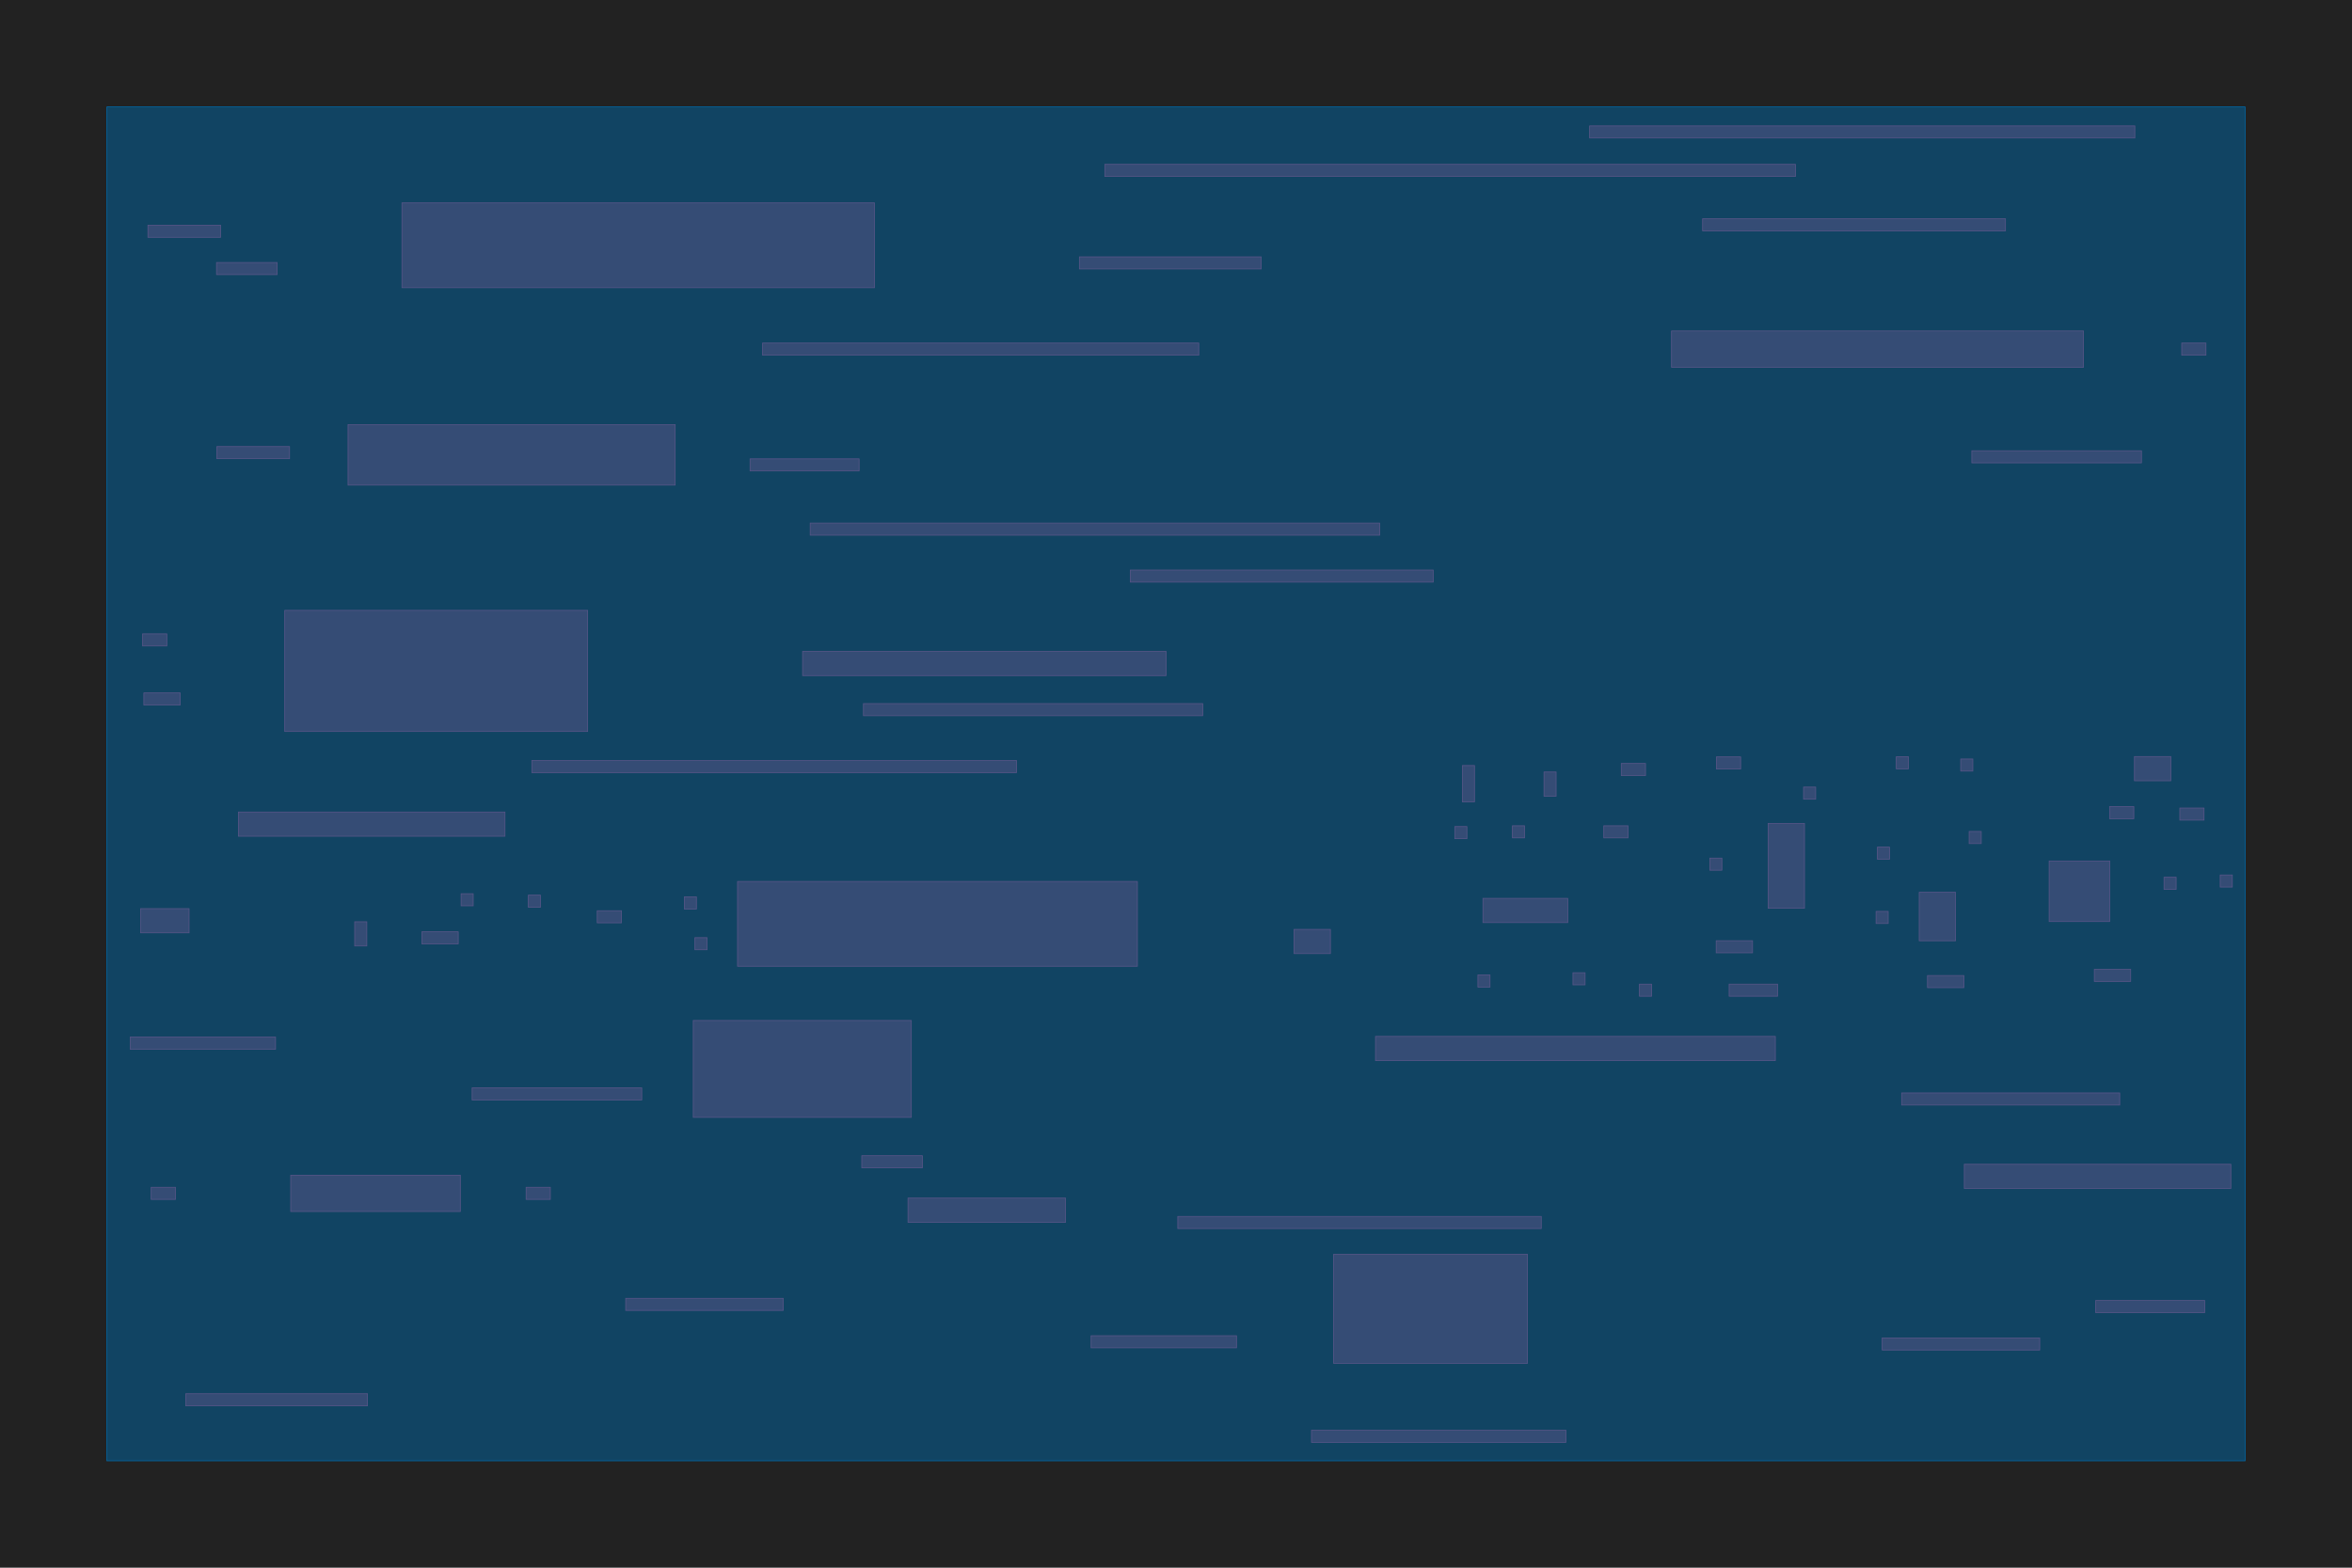
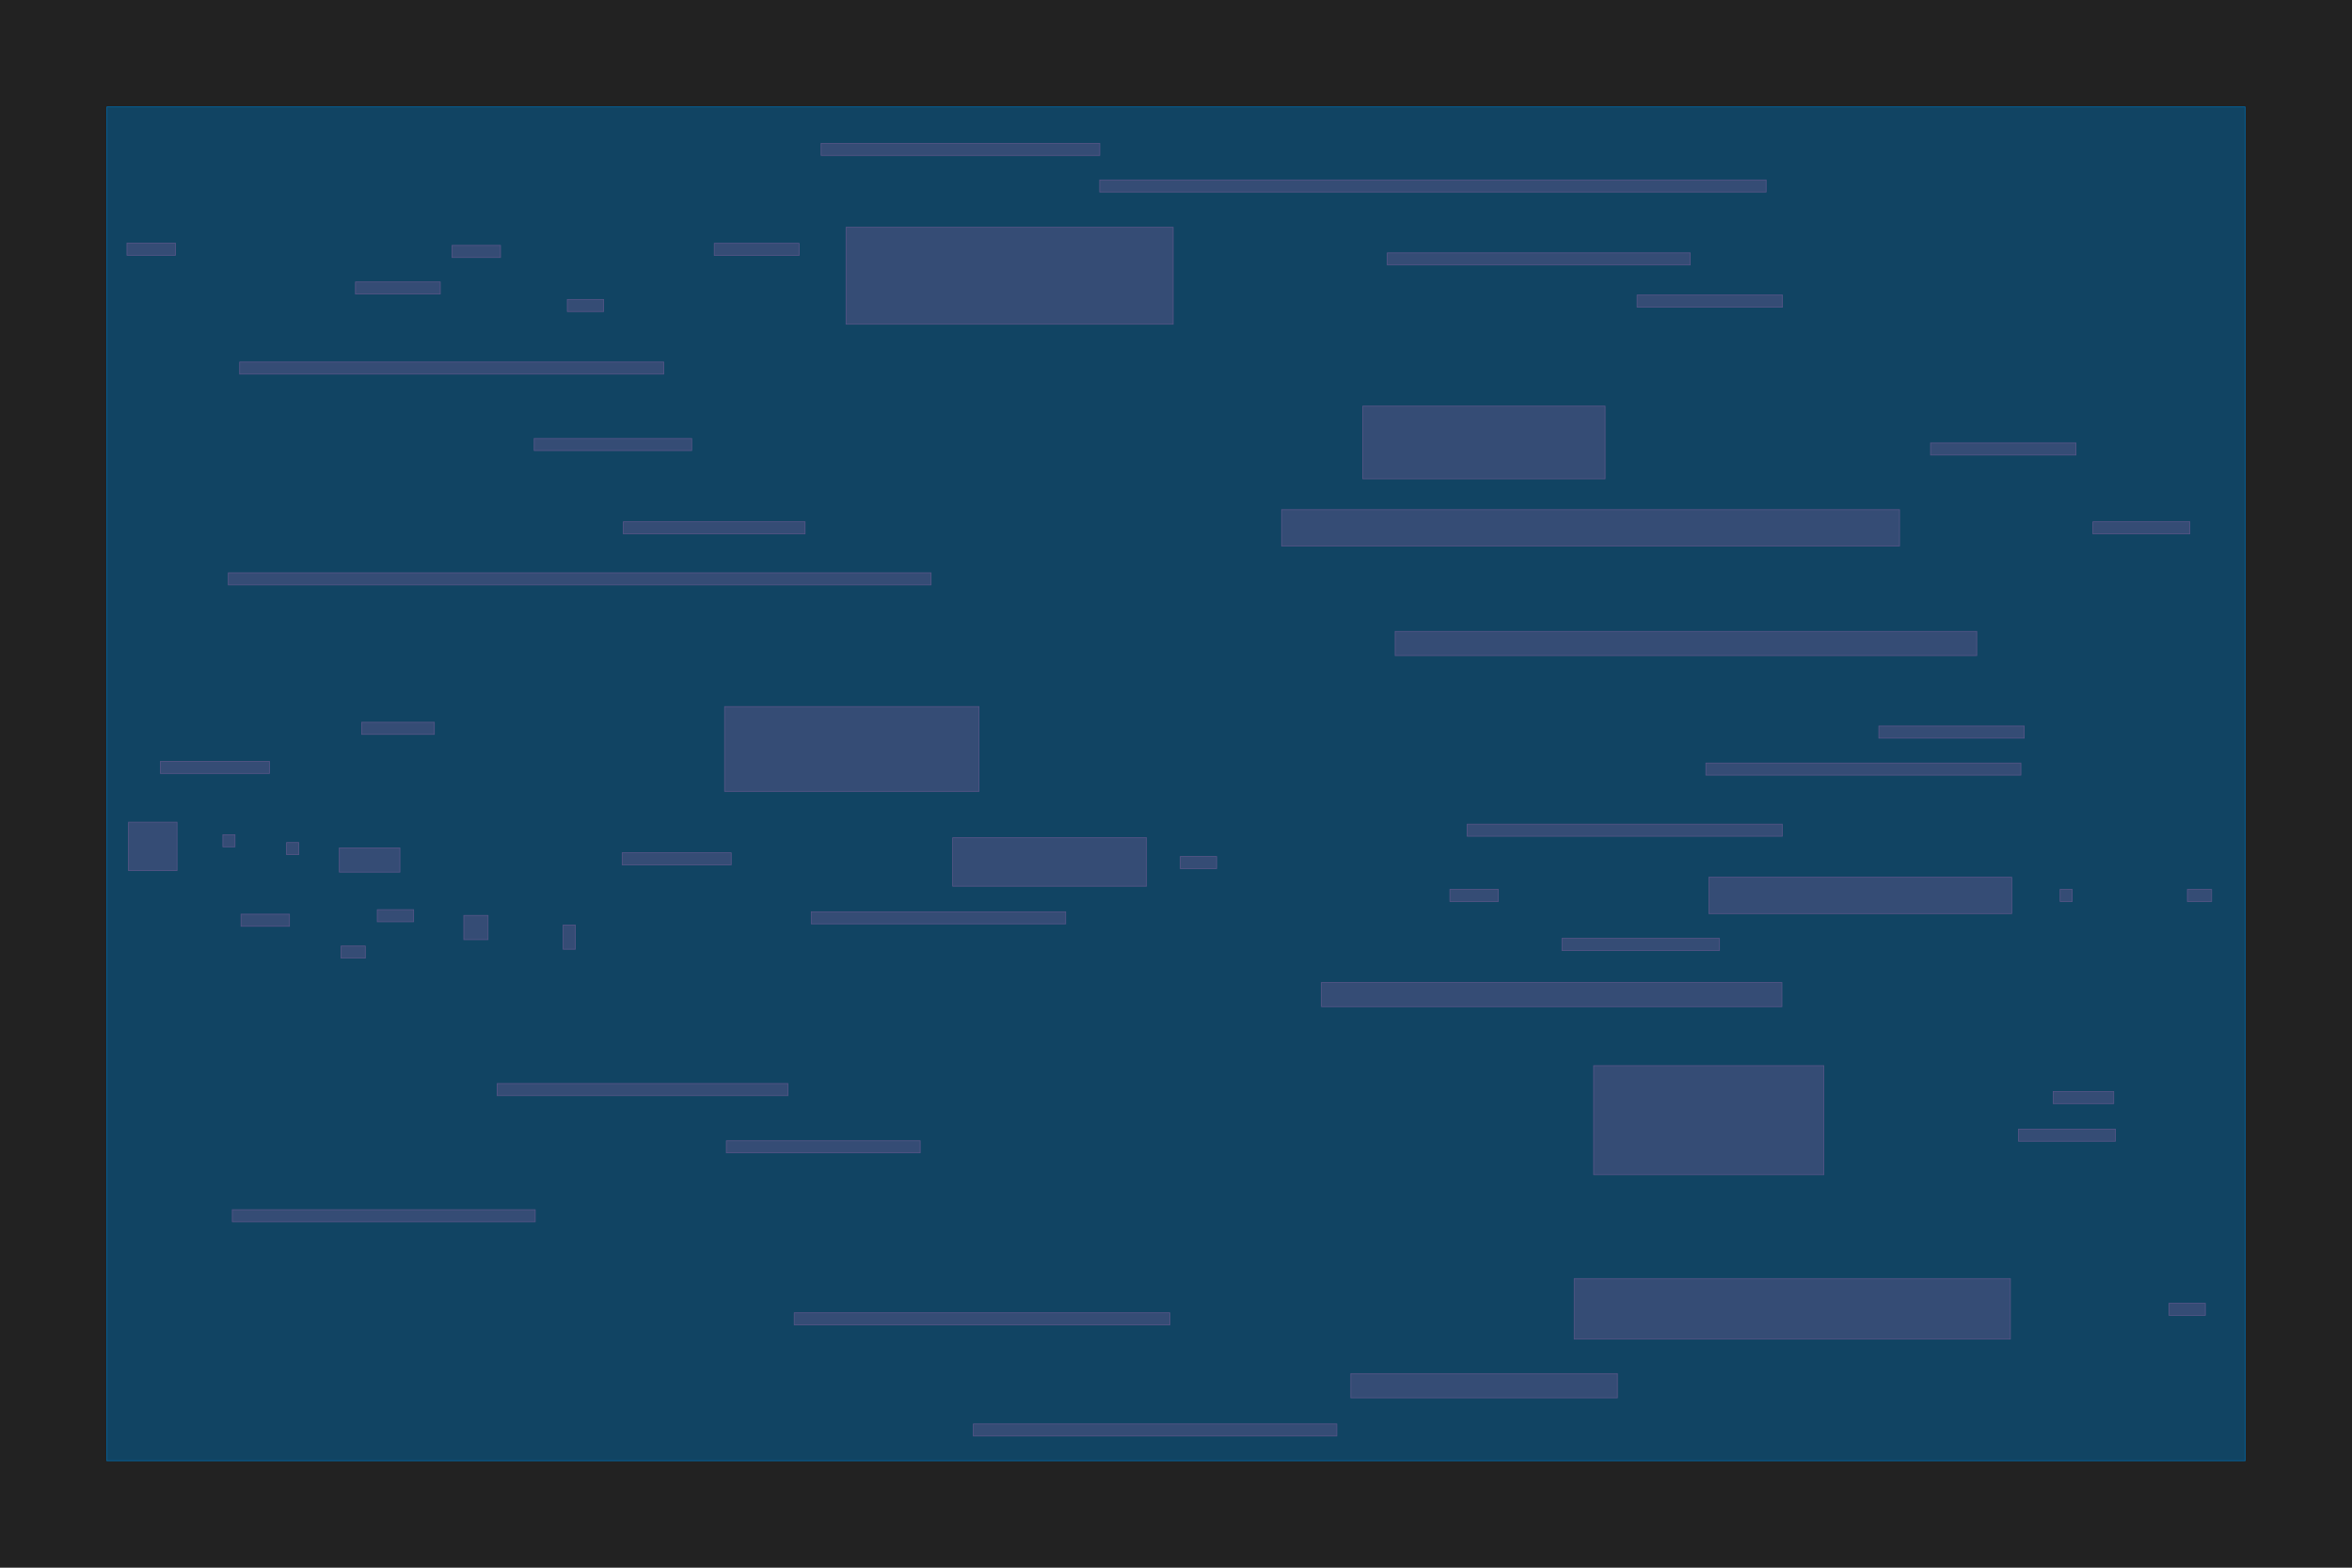
<svg xmlns="http://www.w3.org/2000/svg" width="3300" height="2200" viewBox="-150 -2050 3300 2200">
  <defs>
    <style type="text/css">
.l235d4 {stroke: #0067A5; fill: #0067A5; fill-opacity: 0.5;}
.l71d20 {stroke: #B3446C; fill: #B3446C; fill-opacity: 0.5;}
</style>
  </defs>
  <rect x="-150" y="-2050" width="3300" height="2200" fill="#222222" stroke="none" />
  <g id="my_logo" transform="scale(1 -1)">
-     <polygon id="0x1ebe7460" class="l71d20" points="1721.122,136.798 1993.122,136.798 1993.122,289.798 1721.122,289.798" />
-     <polygon id="0x1ee982a0" class="l71d20" points="110.623,77.116 365.623,77.116 365.623,94.116 110.623,94.116" />
-     <polygon id="0x1ef44dc0" class="l71d20" points="1690.088,25.909 2047.088,25.909 2047.088,42.909 1690.088,42.909" />
-     <polygon id="0x1ef464b0" class="l71d20" points="249.529,1023.468 674.529,1023.468 674.529,1193.468 249.529,1193.468" />
-     <polygon id="0x1ef1d7a0" class="l71d20" points="976.083,1101.908 1486.083,1101.908 1486.083,1135.908 976.083,1135.908" />
-     <polygon id="0x1ef10790" class="l71d20" points="1061.477,1045.628 1537.477,1045.628 1537.477,1062.628 1061.477,1062.628" />
-     <polygon id="0x1ec3f820" class="l71d20" points="413.937,1646.265 1076.937,1646.265 1076.937,1765.265 413.937,1765.265" />
-     <polygon id="0x1ecce550" class="l71d20" points="1364.486,1672.572 1619.486,1672.572 1619.486,1689.572 1364.486,1689.572" />
-     <polygon id="0x1edda700" class="l71d20" points="2238.845,1726.023 2663.845,1726.023 2663.845,1743.023 2238.845,1743.023" />
-     <polygon id="0x1ef51c50" class="l71d20" points="2080.301,1856.321 2845.301,1856.321 2845.301,1873.321 2080.301,1873.321" />
-     <polygon id="0x1ee14fb0" class="l71d20" points="1400.12,1802.39 2369.12,1802.39 2369.12,1819.39 1400.12,1819.39" />
-     <polygon id="0x1ee4dea0" class="l71d20" points="2195.251,1534.578 2773.251,1534.578 2773.251,1585.578 2195.251,1585.578" />
-     <polygon id="0x1eea0420" class="l71d20" points="919.939,1551.578 1531.939,1551.578 1531.939,1568.578 919.939,1568.578" />
-     <polygon id="0x1eddc5a0" class="l71d20" points="338.311,1369.19 797.311,1369.19 797.311,1454.19 338.311,1454.19" />
-     <polygon id="0x1eee3770" class="l71d20" points="902.373,1389.091 1055.373,1389.091 1055.373,1406.091 902.373,1406.091" />
-     <polygon id="0x1eb85bf0" class="l71d20" points="2616.602,1400.458 2854.602,1400.458 2854.602,1417.458 2616.602,1417.458" />
-     <polygon id="0x1eecad90" class="l71d20" points="986.745,1298.948 1785.745,1298.948 1785.745,1315.948 986.745,1315.948" />
-     <polygon id="0x1ef36770" class="l71d20" points="1435.843,1233.071 1860.843,1233.071 1860.843,1250.071 1435.843,1250.071" />
-     <polygon id="0x1ec69270" class="l71d20" points="154.266,1406.306 256.266,1406.306 256.266,1423.306 154.266,1423.306" />
-     <polygon id="0x1eea56d0" class="l71d20" points="2911.087,1551.578 2945.087,1551.578 2945.087,1568.578 2911.087,1568.578" />
-     <polygon id="0x1ef400e0" class="l71d20" points="153.804,1664.616 238.804,1664.616 238.804,1681.616 153.804,1681.616" />
-     <polygon id="0x1ed09a50" class="l71d20" points="57.538,1716.985 159.538,1716.985 159.538,1733.985 57.538,1733.985" />
-     <polygon id="0x1ed757a0" class="l71d20" points="50.043,1143.482 84.043,1143.482 84.043,1160.482 50.043,1160.482" />
-     <polygon id="0x1edba0f0" class="l71d20" points="51.815,1060.611 102.815,1060.611 102.815,1077.611 51.815,1077.611" />
-     <polygon id="0x1ede51e0" class="l71d20" points="822.68,481.931 1128.68,481.931 1128.68,617.931 822.68,617.931" />
-     <polygon id="0x1ee324b0" class="l71d20" points="512.424,506.349 750.424,506.349 750.424,523.349 512.424,523.349" />
-     <polygon id="0x1ee16350" class="l71d20" points="32.638,577.616 236.638,577.616 236.638,594.616 32.638,594.616" />
-     <polygon id="0x1ee64120" class="l71d20" points="2606.037,382.157 2980.037,382.157 2980.037,416.157 2606.037,416.157" />
-     <polygon id="0x1ef03ec0" class="l71d20" points="1502.5,325.933 2012.5,325.933 2012.5,342.933 1502.5,342.933" />
-     <polygon id="0x1eec95f0" class="l71d20" points="257.881,349.823 495.881,349.823 495.881,400.823 257.881,400.823" />
-     <polygon id="0x1ef0bf70" class="l71d20" points="62.116,366.823 96.116,366.823 96.116,383.823 62.116,383.823" />
-     <polygon id="0x1ed68d90" class="l71d20" points="588.176,366.823 622.176,366.823 622.176,383.823 588.176,383.823" />
-     <polygon id="0x1edc53c0" class="l71d20" points="1123.988,334.675 1344.988,334.675 1344.988,368.675 1123.988,368.675" />
-     <polygon id="0x1ed9bca0" class="l71d20" points="1059.105,411.139 1144.105,411.139 1144.105,428.139 1059.105,428.139" />
-     <polygon id="0x1ee25790" class="l71d20" points="884.817,694.023 1445.817,694.023 1445.817,813.023 884.817,813.023" />
-     <polygon id="0x1ee8e080" class="l71d20" points="184.513,876.463 558.513,876.463 558.513,910.463 184.513,910.463" />
-     <polygon id="0x1ee99740" class="l71d20" points="596.198,965.759 1276.198,965.759 1276.198,982.759 596.198,982.759" />
-     <polygon id="0x1ef21460" class="l71d20" points="1665.664,711.762 1716.664,711.762 1716.664,745.762 1665.664,745.762" />
-     <polygon id="0x1ec6ad90" class="l71d20" points="347.652,722.461 364.652,722.461 364.652,756.461 347.652,756.461" />
-     <polygon id="0x1ee00bd0" class="l71d20" points="47.292,740.897 115.292,740.897 115.292,774.897 47.292,774.897" />
-     <polygon id="0x1ee4fb60" class="l71d20" points="441.947,725.392 492.947,725.392 492.947,742.392 441.947,742.392" />
-     <polygon id="0x1eec4890" class="l71d20" points="591.292,776.804 608.292,776.804 608.292,793.804 591.292,793.804" />
-     <polygon id="0x1ef26ba0" class="l71d20" points="496.947,778.841 513.947,778.841 513.947,795.841 496.947,795.841" />
-     <polygon id="0x1ef4a000" class="l71d20" points="825.008,717.145 842.008,717.145 842.008,734.145 825.008,734.145" />
-     <polygon id="0x1ec4d620" class="l71d20" points="810.133,774.346 827.133,774.346 827.133,791.346 810.133,791.346" />
-     <polygon id="0x1ece4310" class="l71d20" points="687.933,754.957 721.933,754.957 721.933,771.957 687.933,771.957" />
-     <polygon id="0x1ecc10f0" class="l71d20" points="2725.071,756.767 2810.071,756.767 2810.071,841.767 2725.071,841.767" />
-     <polygon id="0x1ed6a0b0" class="l71d20" points="2886.258,801.908 2903.258,801.908 2903.258,818.908 2886.258,818.908" />
-     <polygon id="0x1ee75de0" class="l71d20" points="2965.089,805.109 2982.089,805.109 2982.089,822.109 2965.089,822.109" />
-     <polygon id="0x1ee77300" class="l71d20" points="2788.472,672.752 2839.472,672.752 2839.472,689.752 2788.472,689.752" />
-     <polygon id="0x1ee75790" class="l71d20" points="2844.778,954.33 2895.778,954.33 2895.778,988.33 2844.778,988.33" />
-     <polygon id="0x1ef0f0b0" class="l71d20" points="2809.872,901.077 2843.872,901.077 2843.872,918.077 2809.872,918.077" />
-     <polygon id="0x1ef1aac0" class="l71d20" points="2908.391,899.075 2942.391,899.075 2942.391,916.075 2908.391,916.075" />
-     <polygon id="0x1ef3aea0" class="l71d20" points="2542.757,729.787 2593.757,729.787 2593.757,797.787 2542.757,797.787" />
-     <polygon id="0x1ecb8280" class="l71d20" points="2482.257,754.007 2499.257,754.007 2499.257,771.007 2482.257,771.007" />
-     <polygon id="0x1eccdf50" class="l71d20" points="2510.6,971.038 2527.6,971.038 2527.6,988.038 2510.6,988.038" />
-     <polygon id="0x1ec94d00" class="l71d20" points="2484.119,844.21 2501.119,844.21 2501.119,861.21 2484.119,861.21" />
-     <polygon id="0x1ee802a0" class="l71d20" points="2601,967.876 2618,967.876 2618,984.876 2601,984.876" />
-     <polygon id="0x1eeb6ab0" class="l71d20" points="2612.805,866.189 2629.805,866.189 2629.805,883.189 2612.805,883.189" />
-     <polygon id="0x1ef091c0" class="l71d20" points="2554.411,663.983 2605.411,663.983 2605.411,680.983 2554.411,680.983" />
-     <polygon id="0x1ef1b410" class="l71d20" points="1930.631,755.301 2049.631,755.301 2049.631,789.301 1930.631,789.301" />
-     <polygon id="0x1ef4cc70" class="l71d20" points="1923.576,664.791 1940.576,664.791 1940.576,681.791 1923.576,681.791" />
-     <polygon id="0x1ed27940" class="l71d20" points="2056.947,667.935 2073.947,667.935 2073.947,684.935 2056.947,684.935" />
-     <polygon id="0x1ecdbbc0" class="l71d20" points="2150.222,651.931 2167.222,651.931 2167.222,668.931 2150.222,668.931" />
-     <polygon id="0x1ecdbc30" class="l71d20" points="1901.812,924.702 1918.812,924.702 1918.812,975.702 1901.812,975.702" />
-     <polygon id="0x1ed19db0" class="l71d20" points="1891.162,873.039 1908.162,873.039 1908.162,890.039 1891.162,890.039" />
-     <polygon id="0x1ed35bf0" class="l71d20" points="2016.329,932.636 2033.329,932.636 2033.329,966.636 2016.329,966.636" />
-     <polygon id="0x1ed4b330" class="l71d20" points="1972,874.174 1989,874.174 1989,891.174 1972,891.174" />
-     <polygon id="0x1ee13210" class="l71d20" points="2100.201,874.146 2134.201,874.146 2134.201,891.146 2100.201,891.146" />
-     <polygon id="0x1ee51980" class="l71d20" points="2124.753,961.608 2158.753,961.608 2158.753,978.608 2124.753,978.608" />
-     <polygon id="0x1eb975a0" class="l71d20" points="2330.814,775.451 2381.814,775.451 2381.814,894.451 2330.814,894.451" />
-     <polygon id="0x1ef52380" class="l71d20" points="2258.256,970.823 2292.256,970.823 2292.256,987.823 2258.256,987.823" />
-     <polygon id="0x1ee55cd0" class="l71d20" points="2380.502,928.451 2397.502,928.451 2397.502,945.451 2380.502,945.451" />
-     <polygon id="0x1ee55d90" class="l71d20" points="2248.915,828.786 2265.915,828.786 2265.915,845.786 2248.915,845.786" />
-     <polygon id="0x1ee6a5f0" class="l71d20" points="2276.072,651.957 2344.072,651.957 2344.072,668.957 2276.072,668.957" />
-     <polygon id="0x1ee6a6b0" class="l71d20" points="2257.935,712.865 2308.935,712.865 2308.935,729.865 2257.935,729.865" />
-     <polygon id="0x1ee9c060" class="l71d20" points="1779.925,561.565 2340.925,561.565 2340.925,595.565 1779.925,595.565" />
-     <polygon id="0x1ee9c120" class="l71d20" points="2518.099,499.228 2824.099,499.228 2824.099,516.228 2518.099,516.228" />
-     <polygon id="0x1eeecda0" class="l71d20" points="727.9,211.038 948.9,211.038 948.9,228.038 727.9,228.038" />
-     <polygon id="0x1eeece60" class="l71d20" points="1380.887,158.54 1584.887,158.54 1584.887,175.54 1380.887,175.54" />
-     <polygon id="0x1eee26b0" class="l71d20" points="2790.34,207.963 2943.34,207.963 2943.34,224.963 2790.34,224.963" />
-     <polygon id="0x1eee2770" class="l71d20" points="2490.847,155.452 2711.847,155.452 2711.847,172.452 2490.847,172.452" />
-     <polygon id="0x1ef3e8a0" class="l235d4" points="0,0 3000,0 3000,1900 0,1900" />
+     <polygon id="0xf9168f0" class="l71d20" points="866.65,939.45 1223.65,939.45 1223.65,1058.45 866.65,1058.45" />
+     <polygon id="0xf935210" class="l71d20" points="2086,401.5 2409,401.5 2409,554.5 2086,554.5" />
+     <polygon id="0xfab2c40" class="l71d20" points="1704.1,637.3 2350.1,637.3 2350.1,671.3 1704.1,671.3" />
+     <polygon id="0xfbb7f90" class="l71d20" points="2247.6,767.9 2672.6,767.9 2672.6,818.9 2247.6,818.9" />
+     <polygon id="0xfbaaf80" class="l71d20" points="2919.05,784.9 2953.05,784.9 2953.05,801.9 2919.05,801.9" />
+     <polygon id="0xf7ea2f0" class="l71d20" points="2740.45,784.9 2757.45,784.9 2757.45,801.9 2740.45,801.9" />
+     <polygon id="0xf89e0c0" class="l71d20" points="1884.3,784.9 1952.3,784.9 1952.3,801.9 1884.3,801.9" />
+     <polygon id="0xf88da40" class="l71d20" points="2041.55,716.15 2262.55,716.15 2262.55,733.15 2041.55,733.15" />
+     <polygon id="0xfb32a90" class="l71d20" points="1908.6,876.45 2350.6,876.45 2350.6,893.45 1908.6,893.45" />
+     <polygon id="0xfb03400" class="l71d20" points="30.35,828.2 98.35,828.2 98.35,896.2 30.35,896.2" />
+     <polygon id="0xfbe0ca0" class="l71d20" points="188.15,750.1 256.15,750.1 256.15,767.1 188.15,767.1" />
+     <polygon id="0xfbec440" class="l71d20" points="162.7,861.6 179.7,861.6 179.7,878.6 162.7,878.6" />
+     <polygon id="0xfbdf5b0" class="l71d20" points="252.1,850.65 269.1,850.65 269.1,867.65 252.1,867.65" />
+     <polygon id="0xfb31a90" class="l71d20" points="326.1,826.1 411.1,826.1 411.1,860.1 326.1,860.1" />
+     <polygon id="0xfb3f530" class="l71d20" points="379.35,756.45 430.35,756.45 430.35,773.45 379.35,773.45" />
+     <polygon id="0xfb61150" class="l71d20" points="328.55,705.4 362.55,705.4 362.55,722.4 328.55,722.4" />
+     <polygon id="0xfad1880" class="l71d20" points="640.15,717.9 657.15,717.9 657.15,751.9 640.15,751.9" />
+     <polygon id="0xfb1eee0" class="l71d20" points="500.75,731.35 534.75,731.35 534.75,765.35 500.75,765.35" />
+     <polygon id="0xfbba770" class="l71d20" points="1186.65,806.35 1458.65,806.35 1458.65,874.35 1186.65,874.35" />
+     <polygon id="0xf909480" class="l71d20" points="1506,831.05 1557,831.05 1557,848.05 1506,848.05" />
+     <polygon id="0xf906330" class="l71d20" points="722.95,836.3 875.95,836.3 875.95,853.3 722.95,853.3" />
+     <polygon id="0xfb3fec0" class="l71d20" points="988.25,753.5 1345.25,753.5 1345.25,770.5 988.25,770.5" />
+     <polygon id="0xfbda8d0" class="l71d20" points="2682.05,448.5 2818.05,448.5 2818.05,465.5 2682.05,465.5" />
+     <polygon id="0xf9a4190" class="l71d20" points="2730.7,501.25 2815.7,501.25 2815.7,518.25 2730.7,518.25" />
+     <polygon id="0xfa0fcb0" class="l71d20" points="2058.7,170.75 2670.7,170.75 2670.7,255.75 2058.7,255.75" />
+     <polygon id="0xfa54600" class="l71d20" points="175.95,335.4 600.95,335.4 600.95,352.4 175.95,352.4" />
+     <polygon id="0xfa7f6f0" class="l71d20" points="2893.25,204.1 2944.25,204.1 2944.25,221.1 2893.25,221.1" />
+     <polygon id="0xfacc9c0" class="l71d20" points="1745.3,88.35 2119.3,88.35 2119.3,122.35 1745.3,122.35" />
+     <polygon id="0xfab0860" class="l71d20" points="1215.65,34.75 1725.65,34.75 1725.65,51.75 1215.65,51.75" />
+     <polygon id="0xfafe630" class="l71d20" points="964.35,190.7 1491.35,190.7 1491.35,207.7 964.35,207.7" />
+     <polygon id="0xfb9e6b0" class="l71d20" points="869.1,432.15 1141.1,432.15 1141.1,449.15 869.1,449.15" />
+     <polygon id="0xfb63de0" class="l71d20" points="547.55,512.45 955.55,512.45 955.55,529.45 547.55,529.45" />
+     <polygon id="0xfba6760" class="l71d20" points="2486.15,1014.1 2690.15,1014.1 2690.15,1031.1 2486.15,1031.1" />
+     <polygon id="0xfa032a0" class="l71d20" points="2243.45,962.2 2685.45,962.2 2685.45,979.2 2243.45,979.2" />
+     <polygon id="0xfa5f8d0" class="l71d20" points="1037.05,1595 1496.05,1595 1496.05,1731 1037.05,1731" />
+     <polygon id="0xfa361b0" class="l71d20" points="348.75,1637.35 467.75,1637.35 467.75,1654.35 348.75,1654.35" />
+     <polygon id="0xfabfcf0" class="l71d20" points="484.25,1688.65 552.25,1688.65 552.25,1705.65 484.25,1705.65" />
+     <polygon id="0xfb288c0" class="l71d20" points="28.15,1691.8 96.15,1691.8 96.15,1708.8 28.15,1708.8" />
+     <polygon id="0xfb33f80" class="l71d20" points="646,1612.8 697,1612.8 697,1629.8 646,1629.8" />
+     <polygon id="0xfbbbca0" class="l71d20" points="852.15,1691.55 971.15,1691.55 971.15,1708.55 852.15,1708.55" />
+     <polygon id="0xfaeced0" class="l71d20" points="1002.05,1831.85 1393.05,1831.85 1393.05,1848.85 1002.05,1848.85" />
+     <polygon id="0xfb5f0d0" class="l71d20" points="1392.95,1780.5 2327.95,1780.5 2327.95,1797.5 1392.95,1797.5" />
+     <polygon id="0xfbc13e0" class="l71d20" points="2146.95,1618.95 2350.95,1618.95 2350.95,1635.95 2146.95,1635.95" />
+     <polygon id="0xfbe4840" class="l71d20" points="1796.5,1678.15 2221.5,1678.15 2221.5,1695.15 1796.5,1695.15" />
+     <polygon id="0xf97eaa0" class="l71d20" points="1762.05,1378.05 2102.05,1378.05 2102.05,1480.05 1762.05,1480.05" />
+     <polygon id="0xf95b880" class="l71d20" points="599.5,1417.7 820.5,1417.7 820.5,1434.7 599.5,1434.7" />
+     <polygon id="0xfa04610" class="l71d20" points="186.25,1525 781.25,1525 781.25,1542 186.25,1542" />
+     <polygon id="0xfb10340" class="l71d20" points="1648.15,1283.8 2515.15,1283.8 2515.15,1334.8 1648.15,1334.8" />
+     <polygon id="0xfb11860" class="l71d20" points="1807.5,1129.95 2623.5,1129.95 2623.5,1163.95 1807.5,1163.95" />
+     <polygon id="0xfb0fcf0" class="l71d20" points="170.35,1229.15 1156.35,1229.15 1156.35,1246.15 170.35,1246.15" />
+     <polygon id="0xfba98f0" class="l71d20" points="2786.5,1300.8 2922.5,1300.8 2922.5,1317.8 2786.5,1317.8" />
+     <polygon id="0xfbb5300" class="l71d20" points="724.55,1300.8 979.55,1300.8 979.55,1317.8 724.55,1317.8" />
+     <polygon id="0xfbd56e0" class="l71d20" points="2558.7,1411.4 2762.7,1411.4 2762.7,1428.4 2558.7,1428.4" />
+     <polygon id="0xf952e00" class="l71d20" points="357.45,1019.4 459.45,1019.4 459.45,1036.4 357.45,1036.4" />
+     <polygon id="0xf9686e0" class="l71d20" points="75.05,964.55 228.05,964.55 228.05,981.55 75.05,981.55" />
+     <polygon id="0xf92f310" class="l235d4" points="0,0 3000,0 3000,1900 0,1900" />
  </g>
</svg>
